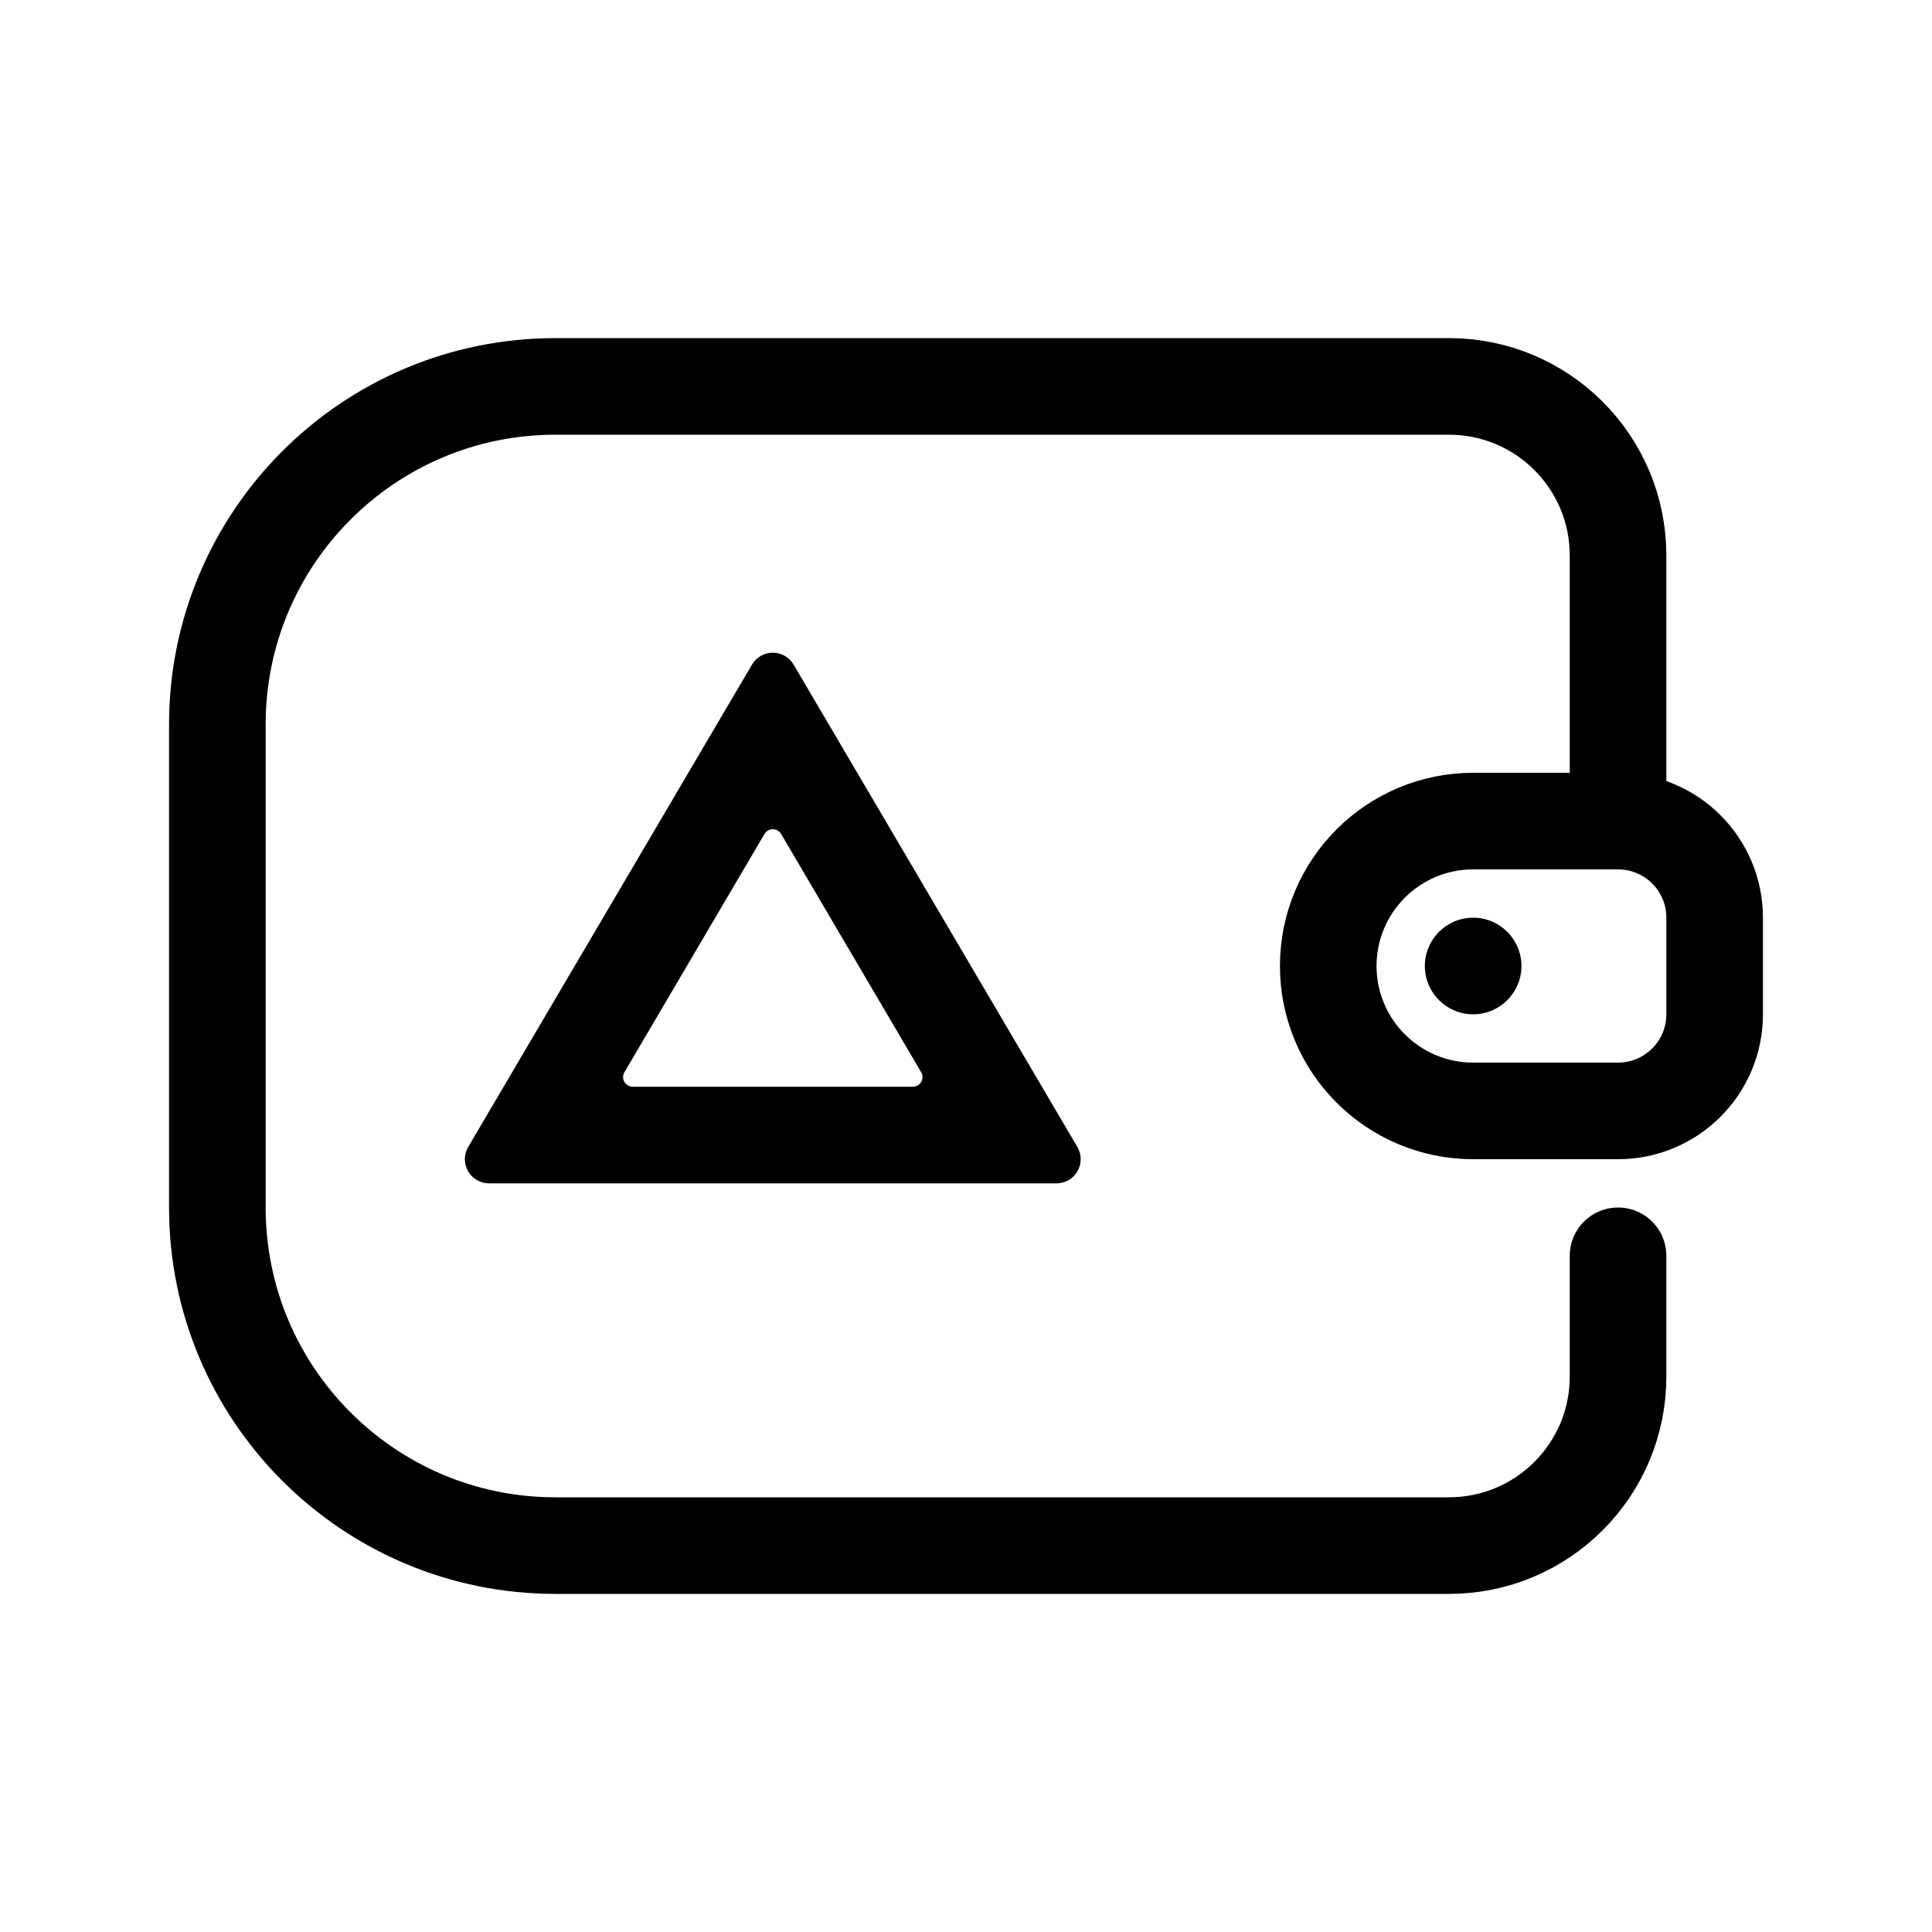
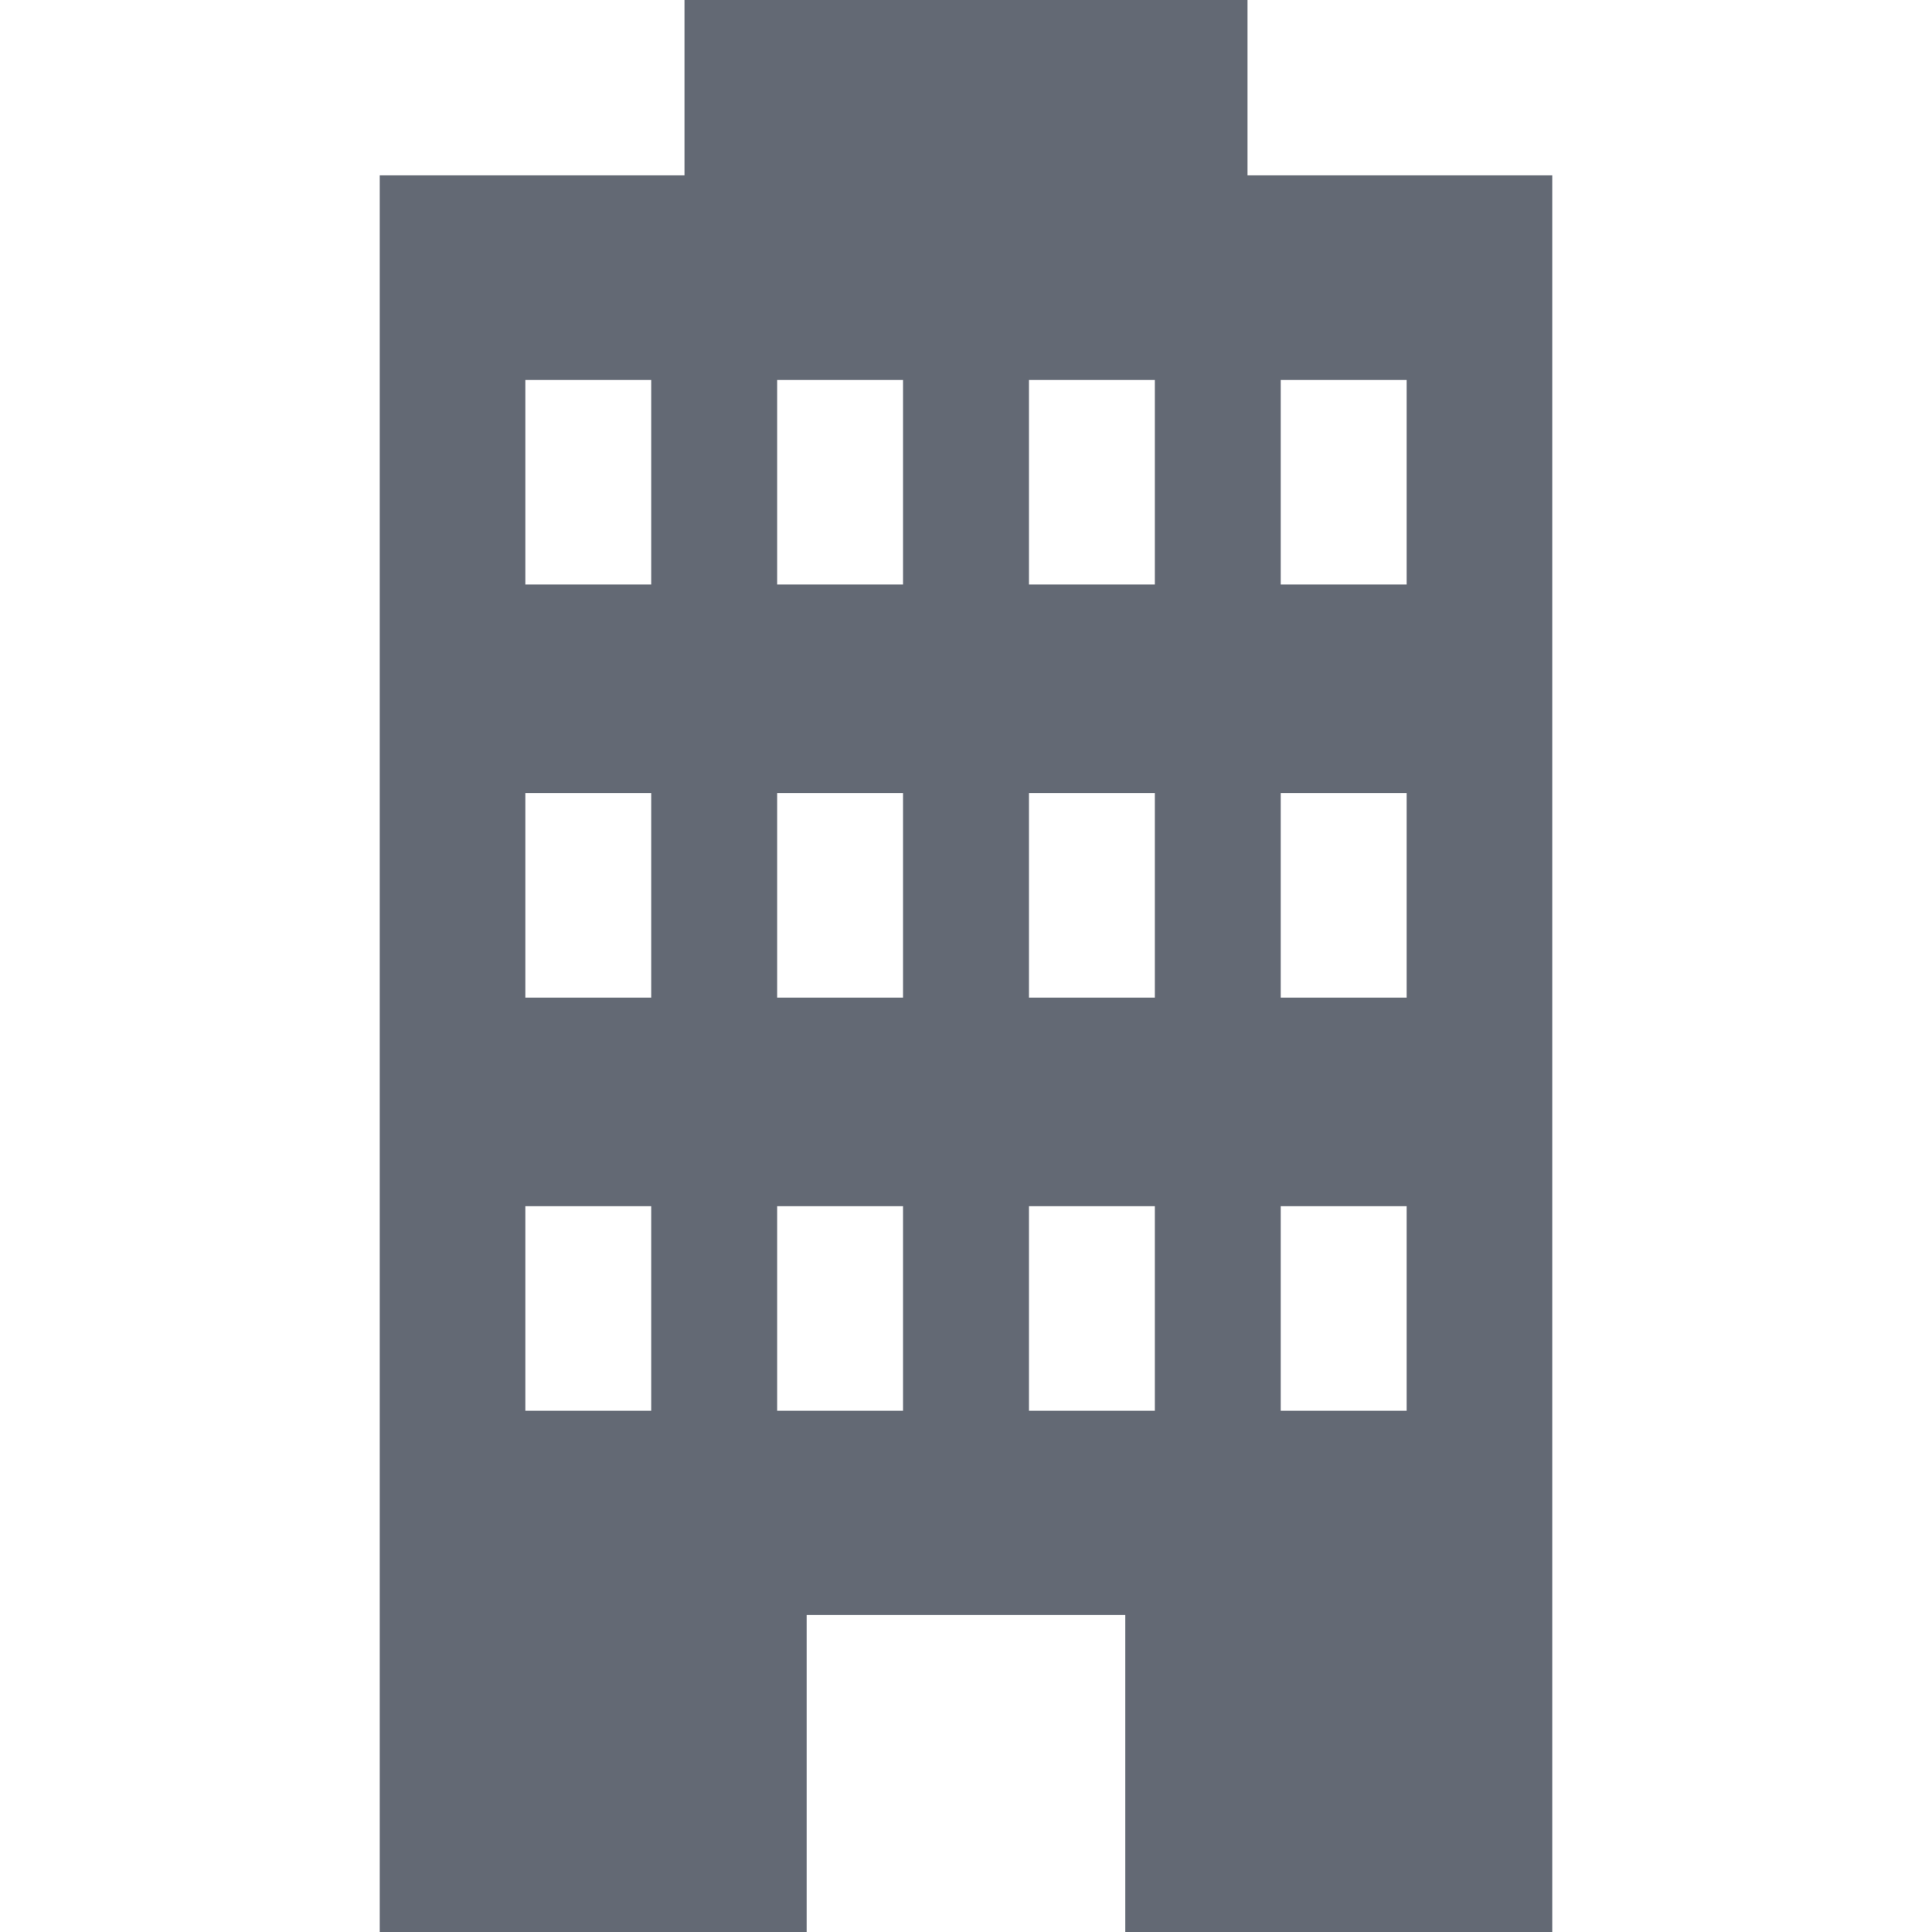
- <svg xmlns="http://www.w3.org/2000/svg" width="800px" height="800px" viewBox="0 0 80 80" data-name="Layer 1" id="Layer_1">
-   <defs>
-     <style>.cls-1{fill:none;stroke:#000000;stroke-linecap:round;stroke-miterlimit:10;stroke-width:4px;}</style>
-   </defs>
-   <path class="cls-1" d="M67,34V23a7,7,0,0,0-7-7H23A14,14,0,0,0,9,30V50A14,14,0,0,0,23,64H60a7,7,0,0,0,7-7V52" />
-   <path class="cls-1" d="M61,34h6a4,4,0,0,1,4,4v4a4,4,0,0,1-4,4H61a6,6,0,0,1-6-6v0a6,6,0,0,1,6-6Z" />
-   <circle cx="61" cy="40" r="2" />
-   <path d="M43.749,49h-23.5a1,1,0,0,1-.862-1.507L31.138,27.52a1,1,0,0,1,1.724,0L44.611,47.493A1,1,0,0,1,43.749,49ZM26.2,45H37.8a.4.4,0,0,0,.345-.6l-5.8-9.866a.4.4,0,0,0-.69,0l-5.8,9.866A.4.4,0,0,0,26.2,45Z" />
+ <svg xmlns="http://www.w3.org/2000/svg" version="1.1" id="_x32_" width="800px" height="800px" viewBox="0 0 512 512" xml:space="preserve" fill="#636974">
+   <g id="SVGRepo_bgCarrier" stroke-width="0" />
+   <g id="SVGRepo_tracerCarrier" stroke-linecap="round" stroke-linejoin="round" />
+   <g id="SVGRepo_iconCarrier">
+     <style type="text/css">  .st0{fill:#636974;}  </style>
+     <g>
+       <path class="st0" d="M330.609,46.469V0H181.391v46.469h-80.75V512h113.125v-84h84.453v84h113.141V46.469H330.609z M172.578,373.875 h-33.359v-54.219h33.359V373.875z M172.578,264.375h-33.359v-54.219h33.359V264.375z M172.578,154.906h-33.359v-54.203h33.359 V154.906z M239.313,373.875h-33.359v-54.219h33.359V373.875z M239.313,264.375h-33.359v-54.219h33.359V264.375z M239.313,154.906 h-33.359v-54.203h33.359V154.906z M306.047,373.875h-33.359v-54.219h33.359V373.875z M306.047,264.375h-33.359v-54.219h33.359 V264.375z M306.047,154.906h-33.359v-54.203h33.359V154.906z M372.781,373.875h-33.375v-54.219h33.375V373.875z M372.781,264.375 h-33.375v-54.219h33.375V264.375z M372.781,154.906h-33.375v-54.203h33.375V154.906z" />
+     </g>
+   </g>
</svg>
